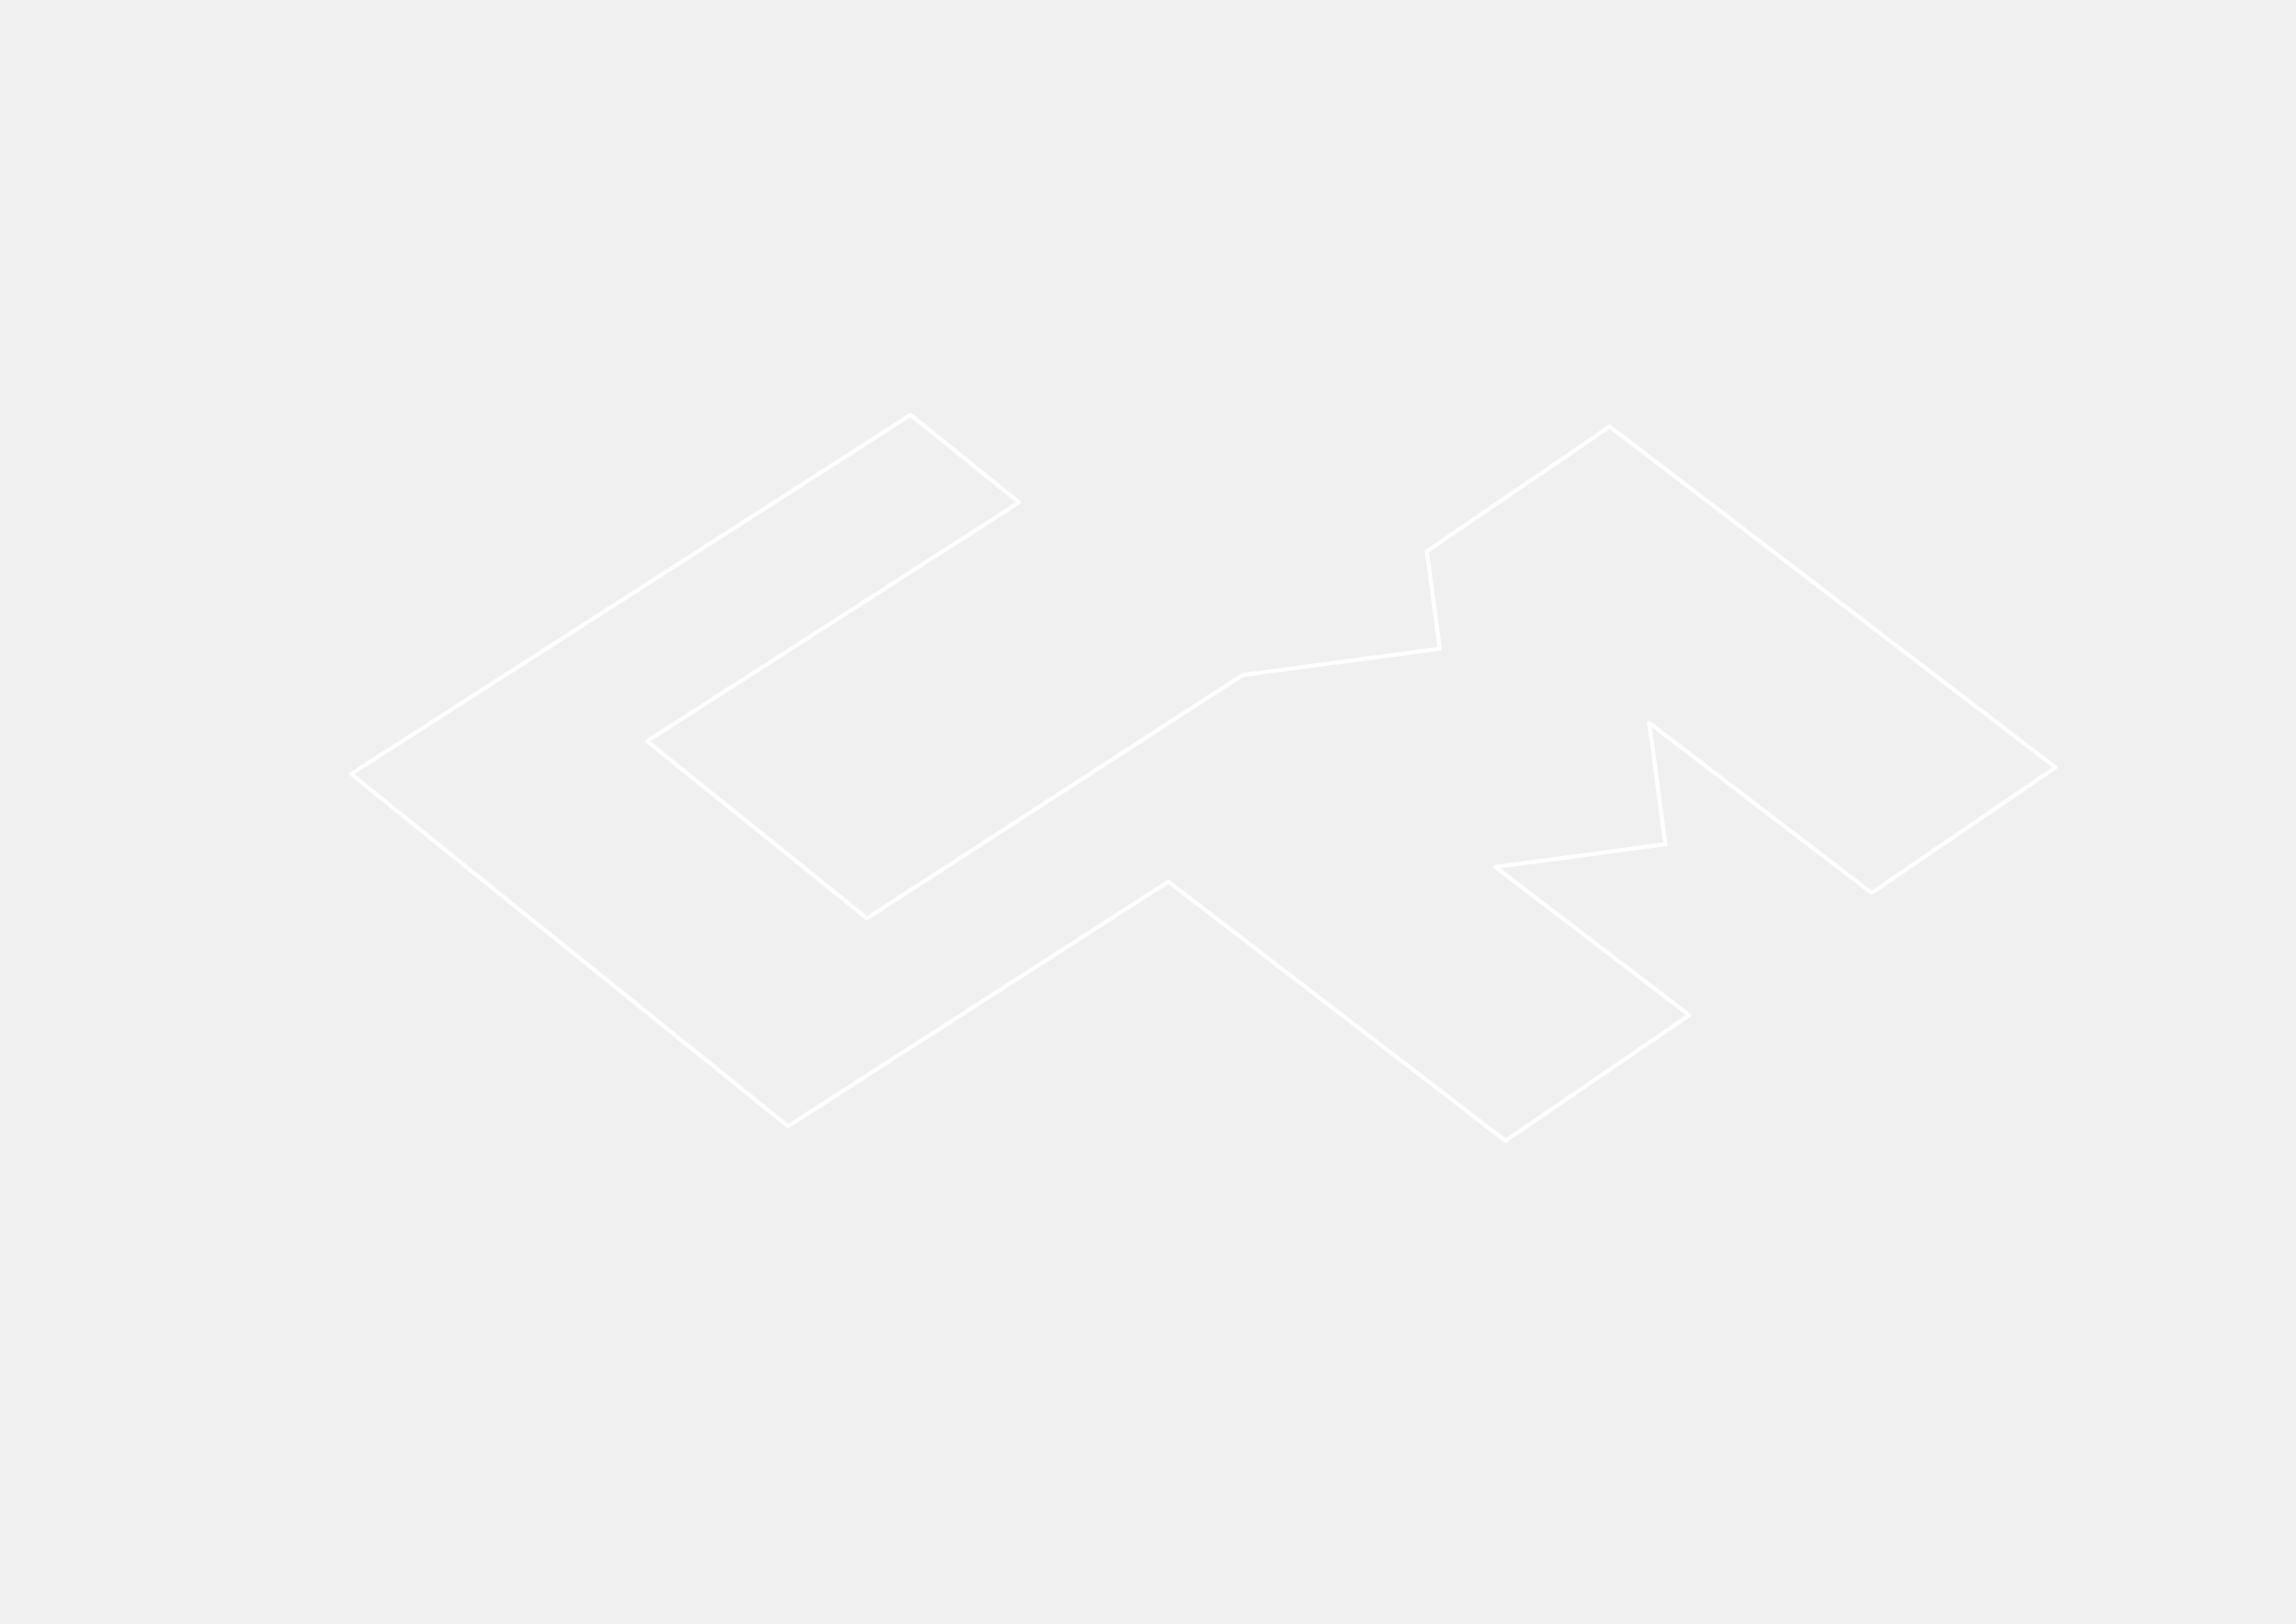
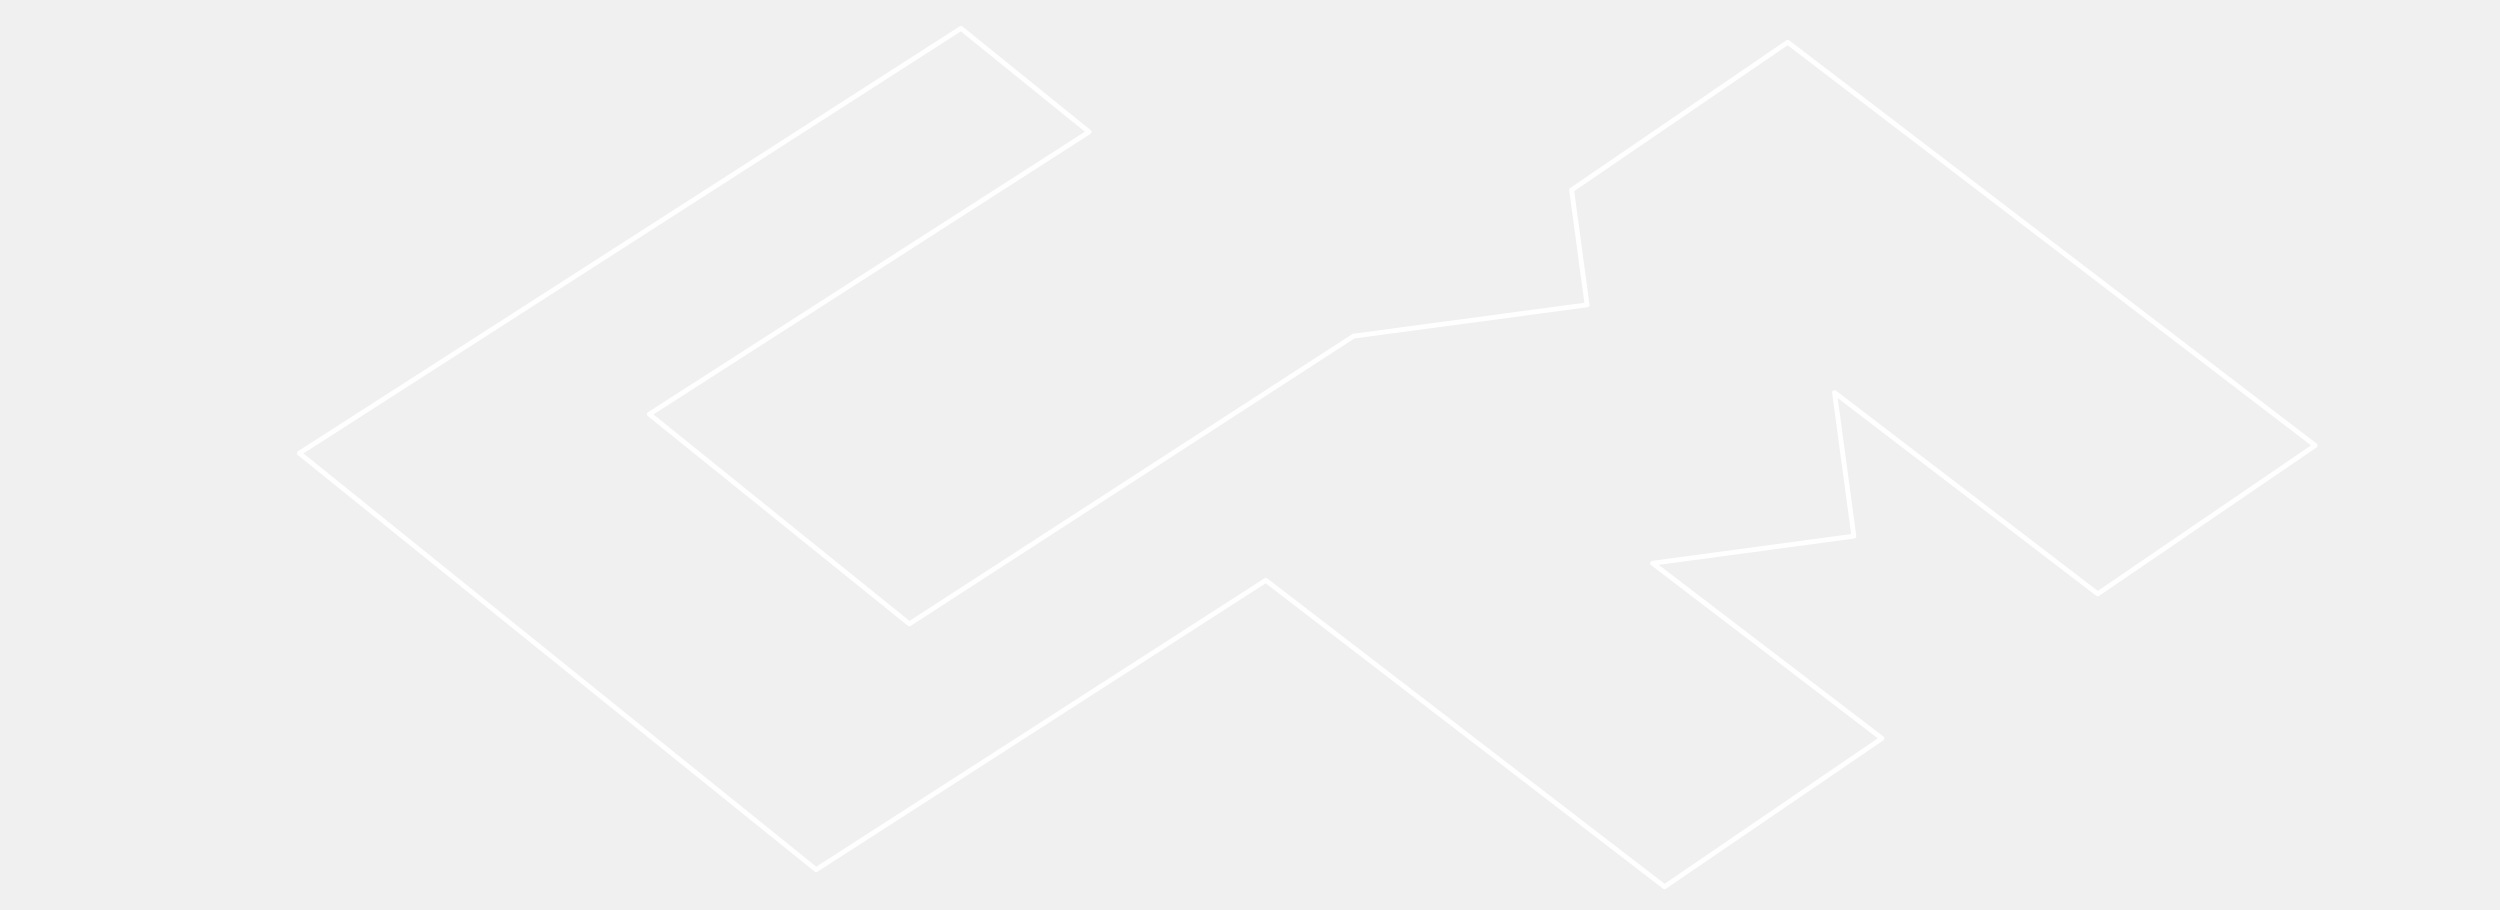
- <svg xmlns="http://www.w3.org/2000/svg" version="1.1" id="Layer_1" x="0px" y="0px" viewBox="0 0 841.89 595.28" style="enable-background:new 0 0 841.89 595.28;" xml:space="preserve">
+ <svg xmlns="http://www.w3.org/2000/svg" version="1.1" id="Layer_1" x="0px" y="0px" viewBox="0 0 775 282" style="enable-background:new 0 0 775 282;" xml:space="preserve">
  <style type="text/css">
- 	.st0{display:none;fill:none;stroke:#000000;stroke-width:6;stroke-miterlimit:10;}
+ 	.st0{display:none;fill:none;stroke:#000000;stroke-width:6;stroke-miterlimit:10;enable-background:new    ;}
	.st1{font-family:'Hexagon';}
	.st2{font-size:500px;}
	.st3{letter-spacing:-111;}
- 	.st4{display:none;}
- 	.st5{fill:none;stroke:#FFFFFF;stroke-width:1.5;stroke-linecap:round;stroke-linejoin:round;stroke-miterlimit:10;}
+ 	.st4{display:none;fill:none;stroke:#000000;stroke-width:6;stroke-miterlimit:10;enable-background:new    ;}
+ 	
+ 	.st5{fill:none;stroke:#FFFFFF;stroke-width:1.5;stroke-linecap:round;stroke-linejoin:round;stroke-miterlimit:10;stroke-dasharray:2150;}

	.st5 {
		stroke-dasharray: 2150;
		stroke-dashoffset: 0;
		-webkit-animation: dash 4s linear forwards;
		-o-animation: dash 4s linear forwards;
- 		-moz-animation: dash 4s linear forwards;				
+ 		-moz-animation: dash 4s linear forwards;
		animation: dash 4s linear forwards;
	}

	@-webkit-keyframes dash{
		from {
			stroke-dashoffset: 2150;
		} to {
			stroke-dashoffset: 0;
		}
	}

	path{
		opacity: 0;
		animation: fadeIn ease 6s;
- 		animation-delay: 3s;
+ 		-webkit-animation: fadeIn ease 6s;
+ 		-moz-animation: fadeIn ease 6s;
+ 		-o-animation: fadeIn ease 6s;
+ 		-ms-animation: fadeIn ease 6s;
+ 		animation-delay: 4s;
		animation-fill-mode: forwards;
	}

	@keyframes fadeIn {
-         0% {opacity:0;}
-         100% {opacity:1;}
+       0%   { opacity: 0; }
+ 	  100% { opacity: 1; }
    }
- 
+ 			
</style>
-   <text transform="matrix(0.9943 -0.1069 0.1069 0.9943 159.3422 573.0874)" class="st0 st1 st2 st3">C</text>
-   <g class="st4">
- </g>
-   <g class="st4">
- </g>
-   <g class="st4">
- </g>
-   <text transform="matrix(0.9912 -0.1323 0.1323 0.9912 426.5405 581.7258)" class="st0 st1 st2 st3">M</text>
-   <polygon class="st5" points="128.75,283.77 333.85,152.1 373.65,184.18 237.29,271.72 317.9,336.68 455.59,247.48 527.95,237.82   523.19,202.14 590.22,156.37 753.69,281.34 686.28,327.37 604.72,265.01 610.66,309.51 548.31,317.83 619.43,372.2 552.02,418.22   428.41,323.22 288.96,412.89 " />
+   <text transform="matrix(0.9943 -0.1069 0.1069 0.9943 123.3422 429.8118)" class="st0 st1 st2 st3">C</text>
+   <text transform="matrix(0.9912 -0.1323 0.1323 0.9912 390.5405 438.4503)" class="st4 st1 st2 st3">M</text>
+   <polygon class="st5" points="92.8,140.5 297.9,8.8 337.6,40.9 201.3,128.4 281.9,193.4 419.6,104.2 492,94.5 487.2,58.9 554.2,13.1   717.7,138.1 650.3,184.1 568.7,121.7 574.7,166.2 512.3,174.6 583.4,228.9 516,274.9 392.4,179.9 253,269.6 " />
  <g>
-     <path d="M96.68,311.69l0.9,1.2c-2.67,1.53-5.52,2.75-8.55,3.65c-3.03,0.9-6.25,1.35-9.65,1.35c-4.93,0-9.57-0.93-13.9-2.8   c-4.33-1.87-8.12-4.42-11.35-7.65c-3.23-3.23-5.78-7.02-7.65-11.35c-1.87-4.33-2.8-8.97-2.8-13.9c0-4.93,0.93-9.58,2.8-13.95   c1.87-4.37,4.42-8.17,7.65-11.4c3.23-3.23,7.02-5.8,11.35-7.7c4.33-1.9,8.97-2.85,13.9-2.85c3.4,0,6.62,0.43,9.65,1.3   c3.03,0.87,5.92,2.1,8.65,3.7c-0.13,0.2-0.27,0.4-0.4,0.6c-0.13,0.2-0.27,0.4-0.4,0.6c-2.53-1.53-5.28-2.72-8.25-3.55   c-2.97-0.83-6.05-1.25-9.25-1.25c-4.73,0-9.18,0.92-13.35,2.75c-4.17,1.83-7.8,4.32-10.9,7.45c-3.1,3.13-5.55,6.8-7.35,11   c-1.8,4.2-2.7,8.67-2.7,13.4c0,4.73,0.9,9.17,2.7,13.3c1.8,4.13,4.23,7.75,7.3,10.85c3.07,3.1,6.67,5.55,10.8,7.35   c4.13,1.8,8.53,2.7,13.2,2.7c3.2,0,6.28-0.42,9.25-1.25C91.29,314.4,94.08,313.22,96.68,311.69z" />
-     <path d="M116.18,242.09h1.4v42.8l-0.3,4.5c1.33-3.13,3.47-5.67,6.4-7.6c2.93-1.93,6.3-2.9,10.1-2.9c3.53,0,6.32,1.03,8.35,3.1   c2.03,2.07,3.12,4.77,3.25,8.1v27h-1.4v-27.7c-0.13-2.4-1.02-4.48-2.65-6.25c-1.63-1.77-3.92-2.72-6.85-2.85   c-2.27,0-4.42,0.37-6.45,1.1c-2.03,0.73-3.83,1.75-5.4,3.05c-1.57,1.3-2.8,2.87-3.7,4.7c-0.9,1.83-1.35,3.82-1.35,5.95v22h-1.4   V242.09z" />
-     <path d="M182.18,280.29c-2.2,0.07-4.28,0.48-6.25,1.25c-1.97,0.77-3.7,1.8-5.2,3.1s-2.68,2.85-3.55,4.65   c-0.87,1.8-1.3,3.73-1.3,5.8v22h-1.4v-37.5h1.4v5.3l-0.3,4.5c1.4-3.2,3.57-5.72,6.5-7.55c2.93-1.83,6.3-2.82,10.1-2.95V280.29z" />
-     <path d="M193.18,267.09c0-0.53,0.2-1,0.6-1.4c0.4-0.4,0.87-0.6,1.4-0.6c0.53,0,1,0.2,1.4,0.6c0.4,0.4,0.6,0.87,0.6,1.4   c0,0.53-0.2,1-0.6,1.4c-0.4,0.4-0.87,0.6-1.4,0.6c-0.53,0-1-0.2-1.4-0.6C193.38,268.09,193.18,267.62,193.18,267.09z    M195.88,317.09h-1.4v-37.5h1.4V317.09z" />
-     <path d="M230.88,283.49l-1,1c-1.13-1.33-2.58-2.32-4.35-2.95c-1.77-0.63-3.35-0.95-4.75-0.95c-0.87,0-1.78,0.13-2.75,0.4   c-0.97,0.27-1.88,0.72-2.75,1.35c-0.87,0.63-1.58,1.47-2.15,2.5c-0.57,1.03-0.85,2.28-0.85,3.75c-0.07,1.93,0.4,3.42,1.4,4.45   c1,1.03,2.25,1.87,3.75,2.5c1.5,0.63,3.12,1.17,4.85,1.6c1.73,0.43,3.35,1.02,4.85,1.75c1.5,0.73,2.75,1.72,3.75,2.95   c1,1.23,1.5,2.95,1.5,5.15c0,1.27-0.23,2.55-0.7,3.85c-0.47,1.3-1.18,2.47-2.15,3.5c-0.97,1.03-2.17,1.88-3.6,2.55   c-1.43,0.67-3.15,1-5.15,1c-1.73,0-3.7-0.35-5.9-1.05c-2.2-0.7-4-1.92-5.4-3.65c0.2-0.13,0.38-0.28,0.55-0.45   c0.17-0.17,0.35-0.32,0.55-0.45c0.4,0.6,1.03,1.17,1.9,1.7c0.87,0.53,1.8,0.98,2.8,1.35c1,0.37,2.02,0.65,3.05,0.85   c1.03,0.2,1.98,0.3,2.85,0.3c1,0,2.07-0.2,3.2-0.6c1.13-0.4,2.18-0.98,3.15-1.75c0.97-0.77,1.78-1.72,2.45-2.85   c0.67-1.13,1-2.47,1-4c0-2.07-0.5-3.67-1.5-4.8c-1-1.13-2.23-2.02-3.7-2.65c-1.47-0.63-3.08-1.18-4.85-1.65   c-1.77-0.46-3.38-1.02-4.85-1.65c-1.47-0.63-2.7-1.52-3.7-2.65c-1-1.13-1.5-2.73-1.5-4.8c0-1.6,0.28-3,0.85-4.2   c0.57-1.2,1.33-2.23,2.3-3.1c0.97-0.87,2.05-1.52,3.25-1.95c1.2-0.43,2.43-0.65,3.7-0.65c1.4,0,3.05,0.32,4.95,0.95   C227.82,280.77,229.48,281.89,230.88,283.49z" />
-     <path d="M252.27,255.19h1.4v25.2h12.7v1.4h-12.7v35.3h-1.4v-35.3h-8.9v-1.4h8.9V255.19z" />
-     <path d="M273.87,267.09c0-0.53,0.2-1,0.6-1.4c0.4-0.4,0.87-0.6,1.4-0.6c0.53,0,1,0.2,1.4,0.6c0.4,0.4,0.6,0.87,0.6,1.4   c0,0.53-0.2,1-0.6,1.4c-0.4,0.4-0.87,0.6-1.4,0.6c-0.53,0-1-0.2-1.4-0.6C274.07,268.09,273.87,267.62,273.87,267.09z    M276.57,317.09h-1.4v-37.5h1.4V317.09z" />
-     <path d="M289.37,298.29c0-2.67,0.5-5.2,1.5-7.6c1-2.4,2.38-4.46,4.15-6.2c1.77-1.73,3.82-3.12,6.15-4.15   c2.33-1.03,4.87-1.55,7.6-1.55c4.13,0,7.82,1.15,11.05,3.45c3.23,2.3,5.58,5.25,7.05,8.85c0-1.93,0.03-3.85,0.1-5.75   c0.07-1.9,0.17-3.82,0.3-5.75h1v37.5h-1.4v-5.4c0-1.07,0.02-2.12,0.05-3.15c0.03-1.03,0.05-2.08,0.05-3.15   c-0.73,1.8-1.7,3.45-2.9,4.95c-1.2,1.5-2.58,2.8-4.15,3.9c-1.57,1.1-3.3,1.95-5.2,2.55c-1.9,0.6-3.88,0.9-5.95,0.9   c-2.73,0-5.27-0.5-7.6-1.5c-2.33-1-4.38-2.38-6.15-4.15c-1.77-1.77-3.15-3.82-4.15-6.15C289.87,303.55,289.37,301.02,289.37,298.29   z M290.77,298.29c0,2.53,0.47,4.88,1.4,7.05c0.93,2.17,2.22,4.07,3.85,5.7c1.63,1.63,3.53,2.92,5.7,3.85   c2.17,0.93,4.52,1.4,7.05,1.4c2.47,0,4.8-0.47,7-1.4c2.2-0.93,4.13-2.22,5.8-3.85c1.67-1.63,2.97-3.53,3.9-5.7   c0.93-2.17,1.4-4.52,1.4-7.05c0-2.47-0.47-4.8-1.4-7c-0.93-2.2-2.23-4.13-3.9-5.8c-1.67-1.67-3.6-2.97-5.8-3.9   c-2.2-0.93-4.53-1.4-7-1.4c-2.53,0-4.88,0.47-7.05,1.4c-2.17,0.93-4.07,2.23-5.7,3.9c-1.63,1.67-2.92,3.6-3.85,5.8   C291.24,293.49,290.77,295.82,290.77,298.29z" />
-     <path d="M345.97,279.59h1.4v5.3l-0.3,4.5c1.33-3.13,3.47-5.67,6.4-7.6c2.93-1.93,6.3-2.9,10.1-2.9c3.53,0,6.32,1.03,8.35,3.1   c2.03,2.07,3.12,4.77,3.25,8.1v27h-1.4v-27.7c-0.13-2.4-1.02-4.48-2.65-6.25c-1.63-1.77-3.92-2.72-6.85-2.85   c-2.27,0-4.42,0.37-6.45,1.1c-2.03,0.73-3.83,1.75-5.4,3.05c-1.57,1.3-2.8,2.87-3.7,4.7c-0.9,1.83-1.35,3.82-1.35,5.95v22h-1.4   V279.59z" />
-     <path d="M423.77,243.89c6.13,7.93,12.23,15.85,18.3,23.75c6.07,7.9,12.17,15.82,18.3,23.75c6.13-7.93,12.23-15.85,18.3-23.75   c6.07-7.9,12.17-15.82,18.3-23.75v73.2h-1.4v-43v-21.5c0-0.73,0.02-1.48,0.05-2.25c0.03-0.77,0.05-1.52,0.05-2.25   c-5.87,7.87-11.73,15.6-17.6,23.2c-5.87,7.6-11.77,15.27-17.7,23c-4.6-6.07-9.18-12.05-13.75-17.95s-9.15-11.88-13.75-17.95l-6.9-9   c-0.13-0.2-0.28-0.42-0.45-0.65c-0.17-0.23-0.32-0.45-0.45-0.65c0,0.73,0.02,1.48,0.05,2.25c0.03,0.77,0.05,1.52,0.05,2.25v64.5   h-1.4V243.89z" />
-     <path d="M512.37,298.29c0-2.67,0.5-5.2,1.5-7.6c1-2.4,2.38-4.46,4.15-6.2c1.77-1.73,3.82-3.12,6.15-4.15   c2.33-1.03,4.87-1.55,7.6-1.55c4.13,0,7.82,1.15,11.05,3.45c3.23,2.3,5.58,5.25,7.05,8.85c0-1.93,0.03-3.85,0.1-5.75   c0.07-1.9,0.17-3.82,0.3-5.75h1v37.5h-1.4v-5.4c0-1.07,0.02-2.12,0.05-3.15c0.03-1.03,0.05-2.08,0.05-3.15   c-0.73,1.8-1.7,3.45-2.9,4.95c-1.2,1.5-2.58,2.8-4.15,3.9c-1.57,1.1-3.3,1.95-5.2,2.55c-1.9,0.6-3.88,0.9-5.95,0.9   c-2.73,0-5.27-0.5-7.6-1.5c-2.33-1-4.38-2.38-6.15-4.15c-1.77-1.77-3.15-3.82-4.15-6.15C512.87,303.55,512.37,301.02,512.37,298.29   z M513.77,298.29c0,2.53,0.47,4.88,1.4,7.05c0.93,2.17,2.22,4.07,3.85,5.7c1.63,1.63,3.53,2.92,5.7,3.85   c2.17,0.93,4.52,1.4,7.05,1.4c2.47,0,4.8-0.47,7-1.4c2.2-0.93,4.13-2.22,5.8-3.85c1.67-1.63,2.97-3.53,3.9-5.7   c0.93-2.17,1.4-4.52,1.4-7.05c0-2.47-0.47-4.8-1.4-7c-0.93-2.2-2.23-4.13-3.9-5.8c-1.67-1.67-3.6-2.97-5.8-3.9   c-2.2-0.93-4.53-1.4-7-1.4c-2.53,0-4.88,0.47-7.05,1.4c-2.17,0.93-4.07,2.23-5.7,3.9c-1.63,1.67-2.92,3.6-3.85,5.8   C514.23,293.49,513.77,295.82,513.77,298.29z" />
-     <path d="M570.77,255.19h1.4v25.2h12.7v1.4h-12.7v35.3h-1.4v-35.3h-8.9v-1.4h8.9V255.19z" />
-     <path d="M598.57,255.19h1.4v25.2h12.7v1.4h-12.7v35.3h-1.4v-35.3h-8.9v-1.4h8.9V255.19z" />
-     <path d="M624.57,242.09h1.4v42.8l-0.3,4.5c1.33-3.13,3.47-5.67,6.4-7.6c2.93-1.93,6.3-2.9,10.1-2.9c3.53,0,6.32,1.03,8.35,3.1   c2.03,2.07,3.12,4.77,3.25,8.1v27h-1.4v-27.7c-0.13-2.4-1.02-4.48-2.65-6.25c-1.63-1.77-3.92-2.72-6.85-2.85   c-2.27,0-4.42,0.37-6.45,1.1c-2.03,0.73-3.83,1.75-5.4,3.05c-1.57,1.3-2.8,2.87-3.7,4.7c-0.9,1.83-1.35,3.82-1.35,5.95v22h-1.4   V242.09z" />
-     <path d="M701.07,291.19c-5.67,2.33-11.29,4.62-16.85,6.85c-5.57,2.23-11.18,4.52-16.85,6.85c1.33,3.4,3.5,6.15,6.5,8.25   c3,2.1,6.43,3.15,10.3,3.15c2.4,0,4.67-0.43,6.8-1.3c2.13-0.87,4-2.07,5.6-3.6c0.13,0.2,0.28,0.38,0.45,0.55   c0.17,0.17,0.32,0.35,0.45,0.55c-1.73,1.6-3.73,2.87-6,3.8c-2.27,0.93-4.7,1.4-7.3,1.4c-2.73,0-5.27-0.5-7.6-1.5   c-2.33-1-4.38-2.38-6.15-4.15c-1.77-1.77-3.15-3.82-4.15-6.15c-1-2.33-1.5-4.87-1.5-7.6c0-2.67,0.5-5.2,1.5-7.6   c1-2.4,2.38-4.46,4.15-6.2c1.77-1.73,3.82-3.12,6.15-4.15c2.33-1.03,4.87-1.55,7.6-1.55c3.87,0,7.32,1.15,10.35,3.45   C697.55,284.54,699.73,287.52,701.07,291.19z M684.17,280.19c-2.53,0-4.88,0.47-7.05,1.4c-2.17,0.93-4.07,2.23-5.7,3.9   c-1.63,1.67-2.92,3.6-3.85,5.8c-0.93,2.2-1.4,4.53-1.4,7c0,1.93,0.23,3.7,0.7,5.3c5.4-2.2,10.8-4.38,16.2-6.55   c5.4-2.17,10.8-4.35,16.2-6.55c-1.33-3.07-3.35-5.55-6.05-7.45C690.52,281.14,687.5,280.19,684.17,280.19z" />
-     <path d="M740.87,290.49c-0.93-1.8-1.83-3.62-2.7-5.45c-0.87-1.83-1.77-3.65-2.7-5.45h1.5c3,6.13,6.03,12.27,9.1,18.4   c3.07,6.13,6.13,12.23,9.2,18.3c3.07-6.13,6.12-12.25,9.15-18.35c3.03-6.1,6.08-12.21,9.15-18.35h1.5   c-3.33,6.67-6.63,13.3-9.9,19.9c-3.27,6.6-6.57,13.23-9.9,19.9c-2.27-4.6-4.53-9.17-6.8-13.7c-2.27-4.53-4.54-9.1-6.8-13.7   c-2.27,4.6-4.53,9.17-6.8,13.7c-2.27,4.54-4.53,9.1-6.8,13.7c-3.33-6.67-6.63-13.3-9.9-19.9c-3.27-6.6-6.57-13.23-9.9-19.9h1.5   c3,6.13,6.03,12.27,9.1,18.4c3.07,6.13,6.13,12.23,9.2,18.3c2.13-4.33,4.27-8.63,6.4-12.9   C736.6,299.12,738.73,294.82,740.87,290.49z" />
-     <path d="M803.17,283.49l-1,1c-1.13-1.33-2.58-2.32-4.35-2.95c-1.77-0.63-3.35-0.95-4.75-0.95c-0.87,0-1.78,0.13-2.75,0.4   c-0.97,0.27-1.88,0.72-2.75,1.35c-0.87,0.63-1.58,1.47-2.15,2.5c-0.57,1.03-0.85,2.28-0.85,3.75c-0.07,1.93,0.4,3.42,1.4,4.45   c1,1.03,2.25,1.87,3.75,2.5c1.5,0.63,3.12,1.17,4.85,1.6c1.73,0.43,3.35,1.02,4.85,1.75c1.5,0.73,2.75,1.72,3.75,2.95   c1,1.23,1.5,2.95,1.5,5.15c0,1.27-0.23,2.55-0.7,3.85c-0.47,1.3-1.18,2.47-2.15,3.5c-0.97,1.03-2.17,1.88-3.6,2.55   c-1.43,0.67-3.15,1-5.15,1c-1.73,0-3.7-0.35-5.9-1.05c-2.2-0.7-4-1.92-5.4-3.65c0.2-0.13,0.38-0.28,0.55-0.45   c0.17-0.17,0.35-0.32,0.55-0.45c0.4,0.6,1.03,1.17,1.9,1.7c0.87,0.53,1.8,0.98,2.8,1.35c1,0.37,2.02,0.65,3.05,0.85   c1.03,0.2,1.98,0.3,2.85,0.3c1,0,2.07-0.2,3.2-0.6c1.13-0.4,2.18-0.98,3.15-1.75c0.97-0.77,1.78-1.72,2.45-2.85   c0.67-1.13,1-2.47,1-4c0-2.07-0.5-3.67-1.5-4.8c-1-1.13-2.23-2.02-3.7-2.65c-1.47-0.63-3.08-1.18-4.85-1.65   c-1.77-0.46-3.38-1.02-4.85-1.65c-1.47-0.63-2.7-1.52-3.7-2.65c-1-1.13-1.5-2.73-1.5-4.8c0-1.6,0.28-3,0.85-4.2   c0.57-1.2,1.33-2.23,2.3-3.1c0.97-0.87,2.05-1.52,3.25-1.95c1.2-0.43,2.43-0.65,3.7-0.65c1.4,0,3.05,0.32,4.95,0.95   C800.12,280.77,801.77,281.89,803.17,283.49z" />
+     <path d="M60.7,168.4l0.9,1.2c-2.7,1.5-5.5,2.8-8.6,3.6c-3,0.9-6.2,1.4-9.7,1.4c-4.9,0-9.6-0.9-13.9-2.8s-8.1-4.4-11.3-7.6   c-3.2-3.2-5.8-7-7.7-11.4c-1.9-4.3-2.8-9-2.8-13.9s0.9-9.6,2.8-14c1.9-4.4,4.4-8.2,7.7-11.4c3.2-3.2,7-5.8,11.3-7.7s9-2.9,13.9-2.9   c3.4,0,6.6,0.4,9.7,1.3c3,0.9,5.9,2.1,8.7,3.7c-0.1,0.2-0.3,0.4-0.4,0.6c-0.1,0.2-0.3,0.4-0.4,0.6c-2.5-1.5-5.3-2.7-8.2-3.6   s-6.1-1.2-9.2-1.2c-4.7,0-9.2,0.9-13.3,2.8s-7.8,4.3-10.9,7.5c-3.1,3.1-5.5,6.8-7.3,11s-2.7,8.7-2.7,13.4c0,4.7,0.9,9.2,2.7,13.3   c1.8,4.1,4.2,7.8,7.3,10.9s6.7,5.5,10.8,7.4c4.1,1.8,8.5,2.7,13.2,2.7c3.2,0,6.3-0.4,9.2-1.2C55.3,171.1,58.1,169.9,60.7,168.4z" />
+     <path d="M80.2,98.8h1.4v42.8l-0.3,4.5c1.3-3.1,3.5-5.7,6.4-7.6s6.3-2.9,10.1-2.9c3.5,0,6.3,1,8.4,3.1s3.1,4.8,3.2,8.1v27H108v-27.7   c-0.1-2.4-1-4.5-2.6-6.2c-1.6-1.8-3.9-2.7-6.9-2.9c-2.3,0-4.4,0.4-6.4,1.1s-3.8,1.8-5.4,3s-2.8,2.9-3.7,4.7c-0.9,1.8-1.3,3.8-1.3,6   v22h-1.4L80.2,98.8L80.2,98.8z" />
+     <path d="M146.2,137c-2.2,0.1-4.3,0.5-6.2,1.2s-3.7,1.8-5.2,3.1s-2.7,2.9-3.6,4.6c-0.9,1.8-1.3,3.7-1.3,5.8v22h-1.4v-37.5h1.4v5.3   l-0.3,4.5c1.4-3.2,3.6-5.7,6.5-7.5s6.3-2.8,10.1-3V137z" />
+     <path d="M157.2,123.8c0-0.5,0.2-1,0.6-1.4c0.4-0.4,0.9-0.6,1.4-0.6s1,0.2,1.4,0.6s0.6,0.9,0.6,1.4s-0.2,1-0.6,1.4   c-0.4,0.4-0.9,0.6-1.4,0.6s-1-0.2-1.4-0.6S157.2,124.3,157.2,123.8z M159.9,173.8h-1.4v-37.5h1.4V173.8z" />
+     <path d="M194.9,140.2l-1,1c-1.1-1.3-2.6-2.3-4.4-3s-3.4-1-4.8-1c-0.9,0-1.8,0.1-2.8,0.4s-1.9,0.7-2.8,1.4s-1.6,1.5-2.1,2.5   c-0.6,1-0.9,2.3-0.9,3.8c-0.1,1.9,0.4,3.4,1.4,4.5s2.2,1.9,3.8,2.5s3.1,1.2,4.9,1.6c1.7,0.4,3.4,1,4.9,1.8s2.8,1.7,3.8,3   s1.5,3,1.5,5.1c0,1.3-0.2,2.5-0.7,3.9c-0.5,1.3-1.2,2.5-2.1,3.5s-2.2,1.9-3.6,2.5c-1.4,0.7-3.1,1-5.1,1c-1.7,0-3.7-0.4-5.9-1   c-2.2-0.7-4-1.9-5.4-3.6c0.2-0.1,0.4-0.3,0.6-0.5s0.4-0.3,0.6-0.5c0.4,0.6,1,1.2,1.9,1.7s1.8,1,2.8,1.4s2,0.6,3.1,0.9   s2,0.3,2.9,0.3c1,0,2.1-0.2,3.2-0.6c1.1-0.4,2.2-1,3.1-1.8s1.8-1.7,2.4-2.9s1-2.5,1-4c0-2.1-0.5-3.7-1.5-4.8c-1-1.1-2.2-2-3.7-2.6   s-3.1-1.2-4.9-1.6c-1.8-0.5-3.4-1-4.9-1.6s-2.7-1.5-3.7-2.6s-1.5-2.7-1.5-4.8c0-1.6,0.3-3,0.9-4.2s1.3-2.2,2.3-3.1s2.1-1.5,3.2-2   c1.2-0.4,2.4-0.6,3.7-0.6c1.4,0,3.1,0.3,4.9,1C191.8,137.5,193.5,138.6,194.9,140.2z" />
+     <path d="M216.3,111.9h1.4v25.2h12.7v1.4h-12.7v35.3h-1.4v-35.3h-8.9v-1.4h8.9V111.9z" />
+     <path d="M237.9,123.8c0-0.5,0.2-1,0.6-1.4s0.9-0.6,1.4-0.6s1,0.2,1.4,0.6s0.6,0.9,0.6,1.4s-0.2,1-0.6,1.4s-0.9,0.6-1.4,0.6   s-1-0.2-1.4-0.6S237.9,124.3,237.9,123.8z M240.6,173.8h-1.4v-37.5h1.4V173.8z" />
+     <path d="M253.4,155c0-2.7,0.5-5.2,1.5-7.6s2.4-4.5,4.1-6.2c1.8-1.7,3.8-3.1,6.1-4.1s4.9-1.5,7.6-1.5c4.1,0,7.8,1.1,11,3.5   c3.2,2.3,5.6,5.2,7,8.9c0-1.9,0-3.9,0.1-5.8s0.2-3.8,0.3-5.8h1v37.5h-1.4v-5.4c0-1.1,0-2.1,0-3.1s0-2.1,0-3.1   c-0.7,1.8-1.7,3.5-2.9,5c-1.2,1.5-2.6,2.8-4.1,3.9s-3.3,2-5.2,2.5c-1.9,0.6-3.9,0.9-6,0.9c-2.7,0-5.3-0.5-7.6-1.5   c-2.3-1-4.4-2.4-6.1-4.1s-3.1-3.8-4.1-6.1C253.9,160.3,253.4,157.7,253.4,155z M254.8,155c0,2.5,0.5,4.9,1.4,7   c0.9,2.2,2.2,4.1,3.9,5.7s3.5,2.9,5.7,3.9s4.5,1.4,7,1.4c2.5,0,4.8-0.5,7-1.4s4.1-2.2,5.8-3.9c1.7-1.6,3-3.5,3.9-5.7s1.4-4.5,1.4-7   c0-2.5-0.5-4.8-1.4-7s-2.2-4.1-3.9-5.8c-1.7-1.7-3.6-3-5.8-3.9c-2.2-0.9-4.5-1.4-7-1.4c-2.5,0-4.9,0.5-7,1.4   c-2.2,0.9-4.1,2.2-5.7,3.9c-1.6,1.7-2.9,3.6-3.9,5.8S254.8,152.5,254.8,155z" />
+     <path d="M310,136.3h1.4v5.3l-0.3,4.5c1.3-3.1,3.5-5.7,6.4-7.6s6.3-2.9,10.1-2.9c3.5,0,6.3,1,8.4,3.1s3.1,4.8,3.2,8.1v27h-1.4v-27.7   c-0.1-2.4-1-4.5-2.6-6.2s-3.9-2.7-6.9-2.9c-2.3,0-4.4,0.4-6.5,1.1s-3.8,1.8-5.4,3s-2.8,2.9-3.7,4.7c-0.9,1.8-1.4,3.8-1.4,6v22H310   V136.3z" />
+     <path d="M387.8,100.6c6.1,7.9,12.2,15.8,18.3,23.8c6.1,7.9,12.2,15.8,18.3,23.8c6.1-7.9,12.2-15.9,18.3-23.8   c6.1-7.9,12.2-15.8,18.3-23.8v73.2h-1.4v-43v-21.5c0-0.7,0-1.5,0-2.2s0-1.5,0-2.2c-5.9,7.9-11.7,15.6-17.6,23.2s-11.8,15.3-17.7,23   c-4.6-6.1-9.2-12-13.8-18s-9.1-11.9-13.8-18l-6.9-9c-0.1-0.2-0.3-0.4-0.5-0.6s-0.3-0.4-0.5-0.6c0,0.7,0,1.5,0,2.2s0,1.5,0,2.2v64.5   h-1.4L387.8,100.6L387.8,100.6z" />
+     <path d="M476.4,155c0-2.7,0.5-5.2,1.5-7.6s2.4-4.5,4.2-6.2c1.8-1.7,3.8-3.1,6.2-4.1s4.9-1.5,7.6-1.5c4.1,0,7.8,1.1,11,3.5   c3.2,2.3,5.6,5.2,7,8.9c0-1.9,0-3.9,0.1-5.8c0.1-1.9,0.2-3.8,0.3-5.8h1v37.5h-1.4v-5.4c0-1.1,0-2.1,0-3.1c0-1,0-2.1,0-3.1   c-0.7,1.8-1.7,3.5-2.9,5s-2.6,2.8-4.2,3.9s-3.3,2-5.2,2.5c-1.9,0.6-3.9,0.9-6,0.9c-2.7,0-5.3-0.5-7.6-1.5c-2.3-1-4.4-2.4-6.2-4.1   s-3.2-3.8-4.2-6.1C476.9,160.3,476.4,157.7,476.4,155z M477.8,155c0,2.5,0.5,4.9,1.4,7c0.9,2.2,2.2,4.1,3.8,5.7s3.5,2.9,5.7,3.9   s4.5,1.4,7,1.4c2.5,0,4.8-0.5,7-1.4s4.1-2.2,5.8-3.9s3-3.5,3.9-5.7c0.9-2.2,1.4-4.5,1.4-7c0-2.5-0.5-4.8-1.4-7   c-0.9-2.2-2.2-4.1-3.9-5.8c-1.7-1.7-3.6-3-5.8-3.9s-4.5-1.4-7-1.4c-2.5,0-4.9,0.5-7,1.4s-4.1,2.2-5.7,3.9c-1.6,1.7-2.9,3.6-3.8,5.8   C478.2,150.2,477.8,152.5,477.8,155z" />
+     <path d="M534.8,111.9h1.4v25.2h12.7v1.4h-12.7v35.3h-1.4v-35.3h-8.9v-1.4h8.9V111.9z" />
+     <path d="M562.6,111.9h1.4v25.2h12.7v1.4H564v35.3h-1.4v-35.3h-8.9v-1.4h8.9V111.9z" />
+     <path d="M588.6,98.8h1.4v42.8l-0.3,4.5c1.3-3.1,3.5-5.7,6.4-7.6c2.9-1.9,6.3-2.9,10.1-2.9c3.5,0,6.3,1,8.3,3.1   c2,2.1,3.1,4.8,3.2,8.1v27h-1.4v-27.7c-0.1-2.4-1-4.5-2.7-6.2s-3.9-2.7-6.8-2.9c-2.3,0-4.4,0.4-6.5,1.1s-3.8,1.8-5.4,3   s-2.8,2.9-3.7,4.7c-0.9,1.8-1.3,3.8-1.3,6v22h-1.4L588.6,98.8L588.6,98.8z" />
+     <path d="M665.1,147.9c-5.7,2.3-11.3,4.6-16.8,6.9c-5.6,2.2-11.2,4.5-16.8,6.9c1.3,3.4,3.5,6.1,6.5,8.2s6.4,3.1,10.3,3.1   c2.4,0,4.7-0.4,6.8-1.3s4-2.1,5.6-3.6c0.1,0.2,0.3,0.4,0.5,0.5c0.2,0.2,0.3,0.4,0.5,0.5c-1.7,1.6-3.7,2.9-6,3.8s-4.7,1.4-7.3,1.4   c-2.7,0-5.3-0.5-7.6-1.5c-2.3-1-4.4-2.4-6.2-4.1s-3.2-3.8-4.2-6.1s-1.5-4.9-1.5-7.6c0-2.7,0.5-5.2,1.5-7.6s2.4-4.5,4.2-6.2   c1.8-1.7,3.8-3.1,6.2-4.1s4.9-1.5,7.6-1.5c3.9,0,7.3,1.1,10.3,3.5S663.7,144.2,665.1,147.9z M648.2,136.9c-2.5,0-4.9,0.5-7,1.4   s-4.1,2.2-5.7,3.9c-1.6,1.7-2.9,3.6-3.8,5.8c-0.9,2.2-1.4,4.5-1.4,7c0,1.9,0.2,3.7,0.7,5.3c5.4-2.2,10.8-4.4,16.2-6.5   c5.4-2.2,10.8-4.4,16.2-6.5c-1.3-3.1-3.3-5.5-6-7.5C654.5,137.9,651.5,136.9,648.2,136.9z" />
+     <path d="M704.9,147.2c-0.9-1.8-1.8-3.6-2.7-5.5c-0.9-1.8-1.8-3.6-2.7-5.5h1.5c3,6.1,6,12.3,9.1,18.4c3.1,6.1,6.1,12.2,9.2,18.3   c3.1-6.1,6.1-12.2,9.2-18.4s6.1-12.2,9.2-18.4h1.5c-3.3,6.7-6.6,13.3-9.9,19.9s-6.6,13.2-9.9,19.9c-2.3-4.6-4.5-9.2-6.8-13.7   c-2.3-4.5-4.5-9.1-6.8-13.7c-2.3,4.6-4.5,9.2-6.8,13.7c-2.3,4.5-4.5,9.1-6.8,13.7c-3.3-6.7-6.6-13.3-9.9-19.9s-6.6-13.2-9.9-19.9   h1.5c3,6.1,6,12.3,9.1,18.4c3.1,6.1,6.1,12.2,9.2,18.3c2.1-4.3,4.3-8.6,6.4-12.9C700.6,155.8,702.7,151.5,704.9,147.2z" />
+     <path d="M767.2,140.2l-1,1c-1.1-1.3-2.6-2.3-4.3-3c-1.8-0.6-3.3-1-4.8-1c-0.9,0-1.8,0.1-2.8,0.4s-1.9,0.7-2.8,1.4s-1.6,1.5-2.2,2.5   s-0.8,2.3-0.8,3.8c-0.1,1.9,0.4,3.4,1.4,4.5s2.2,1.9,3.8,2.5s3.1,1.2,4.8,1.6s3.3,1,4.8,1.8s2.8,1.7,3.8,3s1.5,3,1.5,5.1   c0,1.3-0.2,2.5-0.7,3.9c-0.5,1.3-1.2,2.5-2.2,3.5c-1,1-2.2,1.9-3.6,2.5c-1.4,0.7-3.2,1-5.2,1c-1.7,0-3.7-0.4-5.9-1   c-2.2-0.7-4-1.9-5.4-3.6c0.2-0.1,0.4-0.3,0.5-0.5s0.3-0.3,0.5-0.5c0.4,0.6,1,1.2,1.9,1.7s1.8,1,2.8,1.4s2,0.6,3,0.9   c1,0.2,2,0.3,2.8,0.3c1,0,2.1-0.2,3.2-0.6s2.2-1,3.2-1.8c1-0.8,1.8-1.7,2.5-2.9s1-2.5,1-4c0-2.1-0.5-3.7-1.5-4.8   c-1-1.1-2.2-2-3.7-2.6c-1.5-0.6-3.1-1.2-4.8-1.6c-1.8-0.5-3.4-1-4.8-1.6s-2.7-1.5-3.7-2.6s-1.5-2.7-1.5-4.8c0-1.6,0.3-3,0.8-4.2   c0.6-1.2,1.3-2.2,2.3-3.1s2-1.5,3.2-2c1.2-0.4,2.4-0.6,3.7-0.6c1.4,0,3,0.3,5,1C764.1,137.5,765.8,138.6,767.2,140.2z" />
  </g>
</svg>
